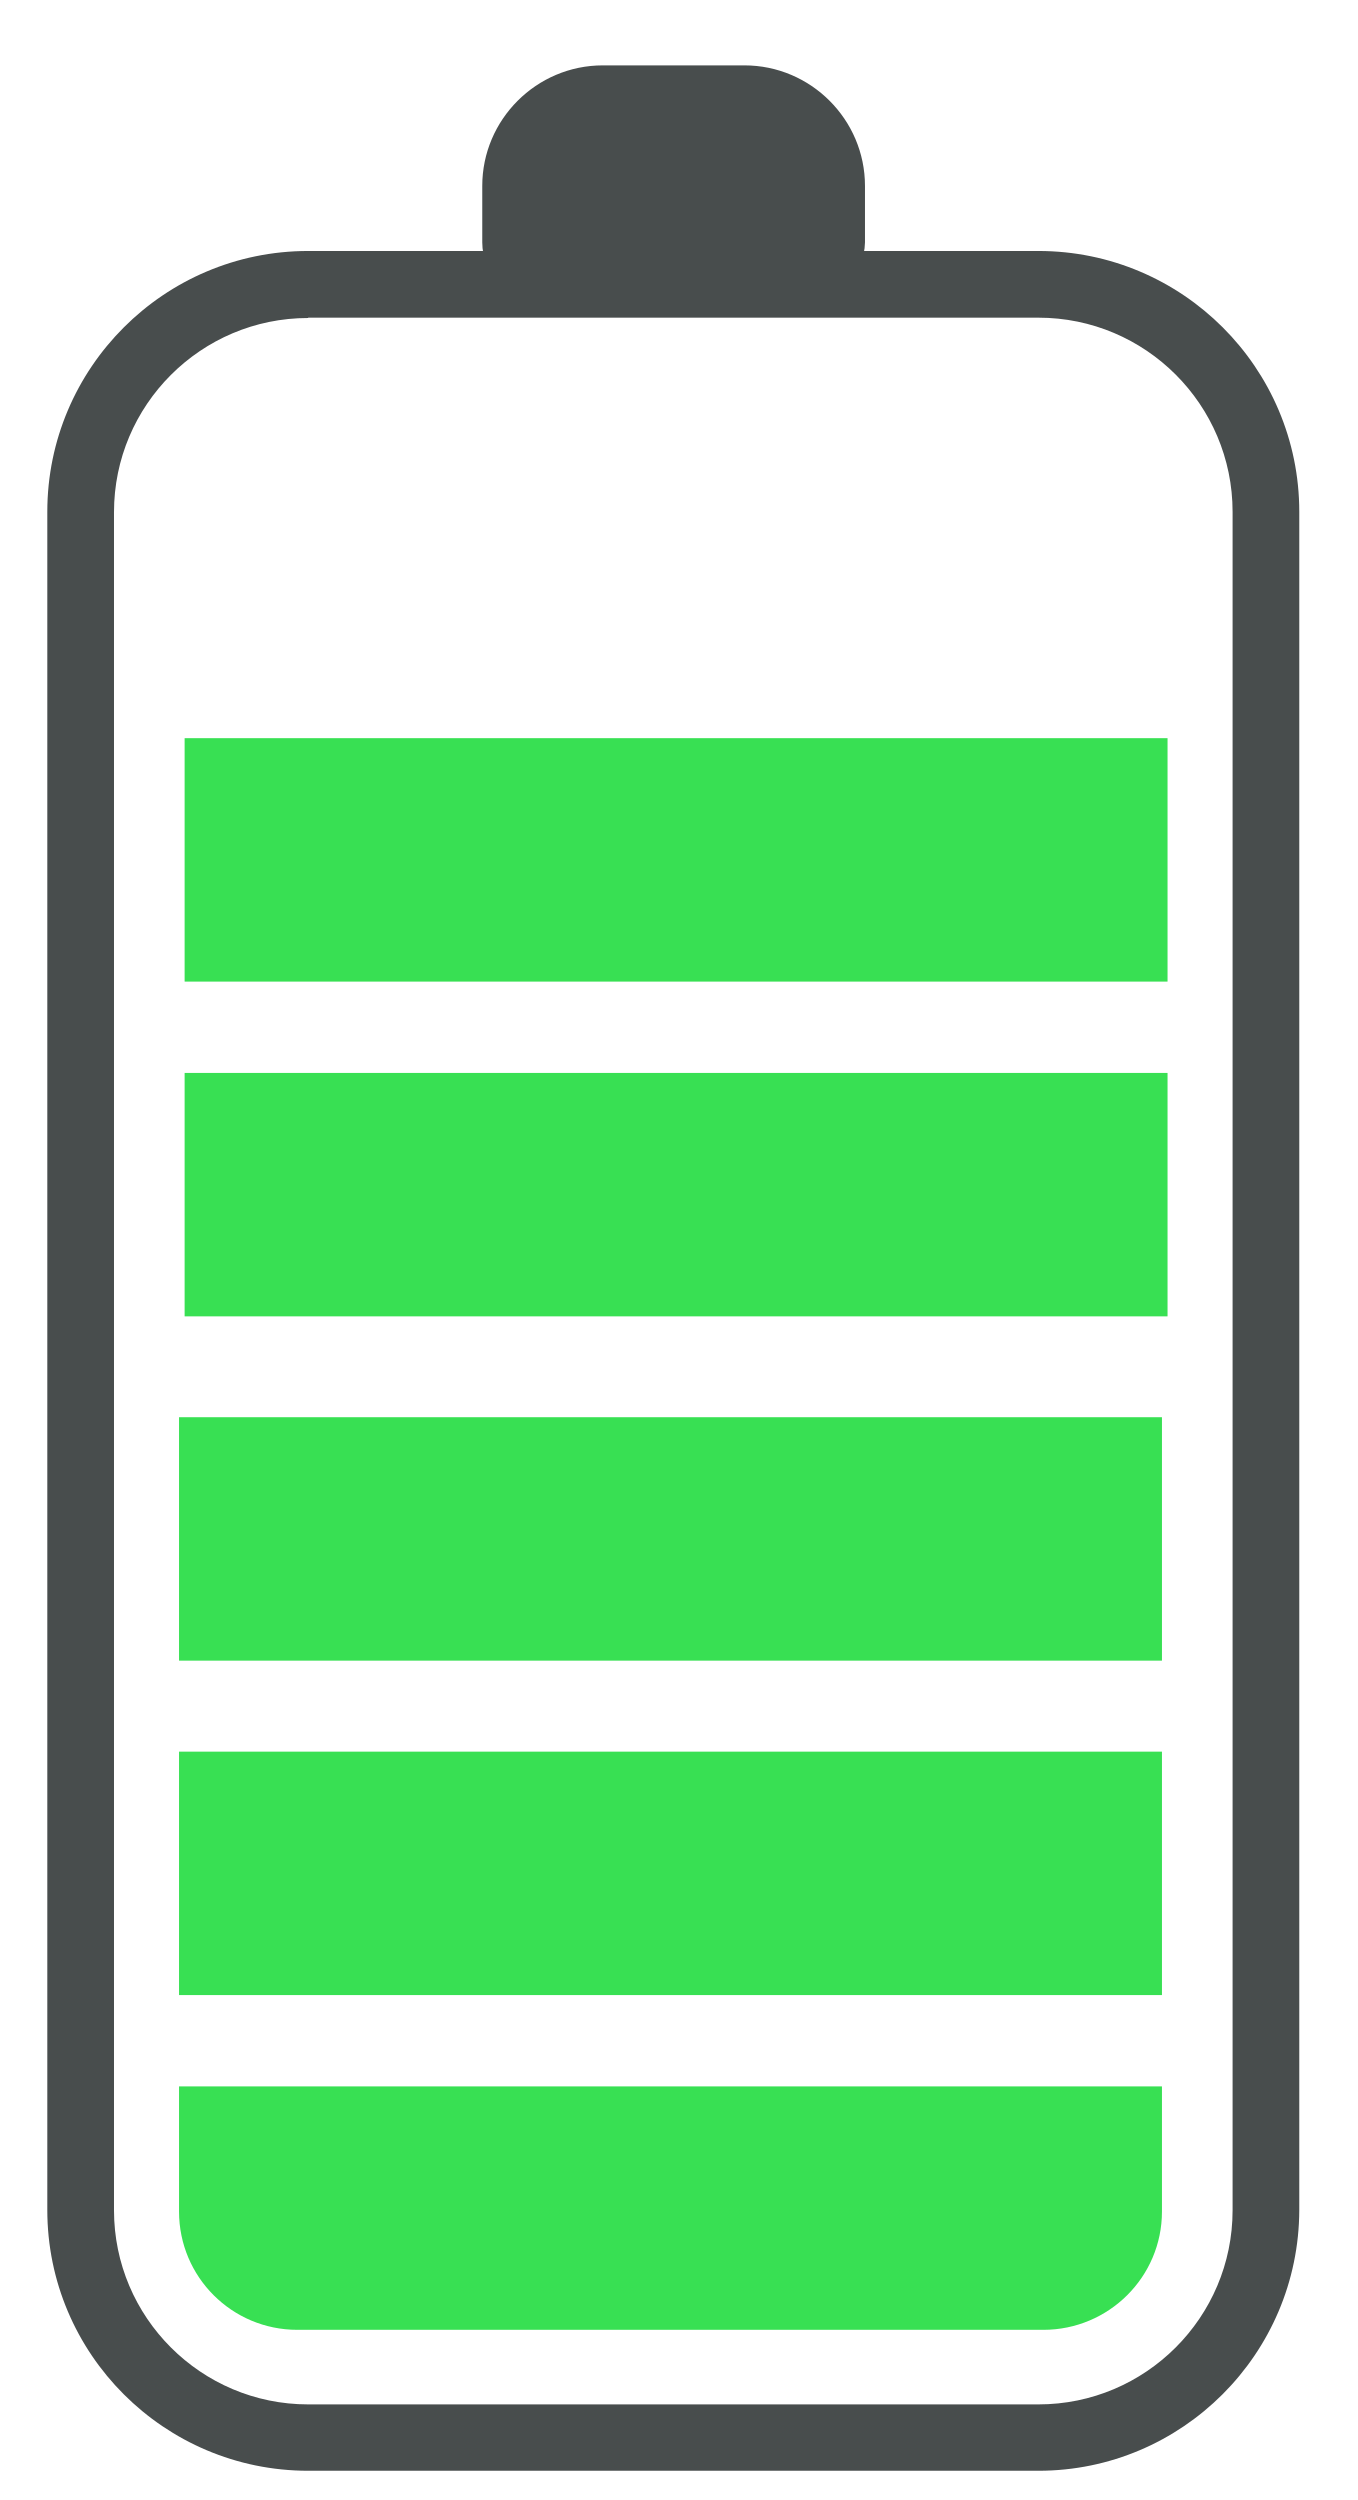
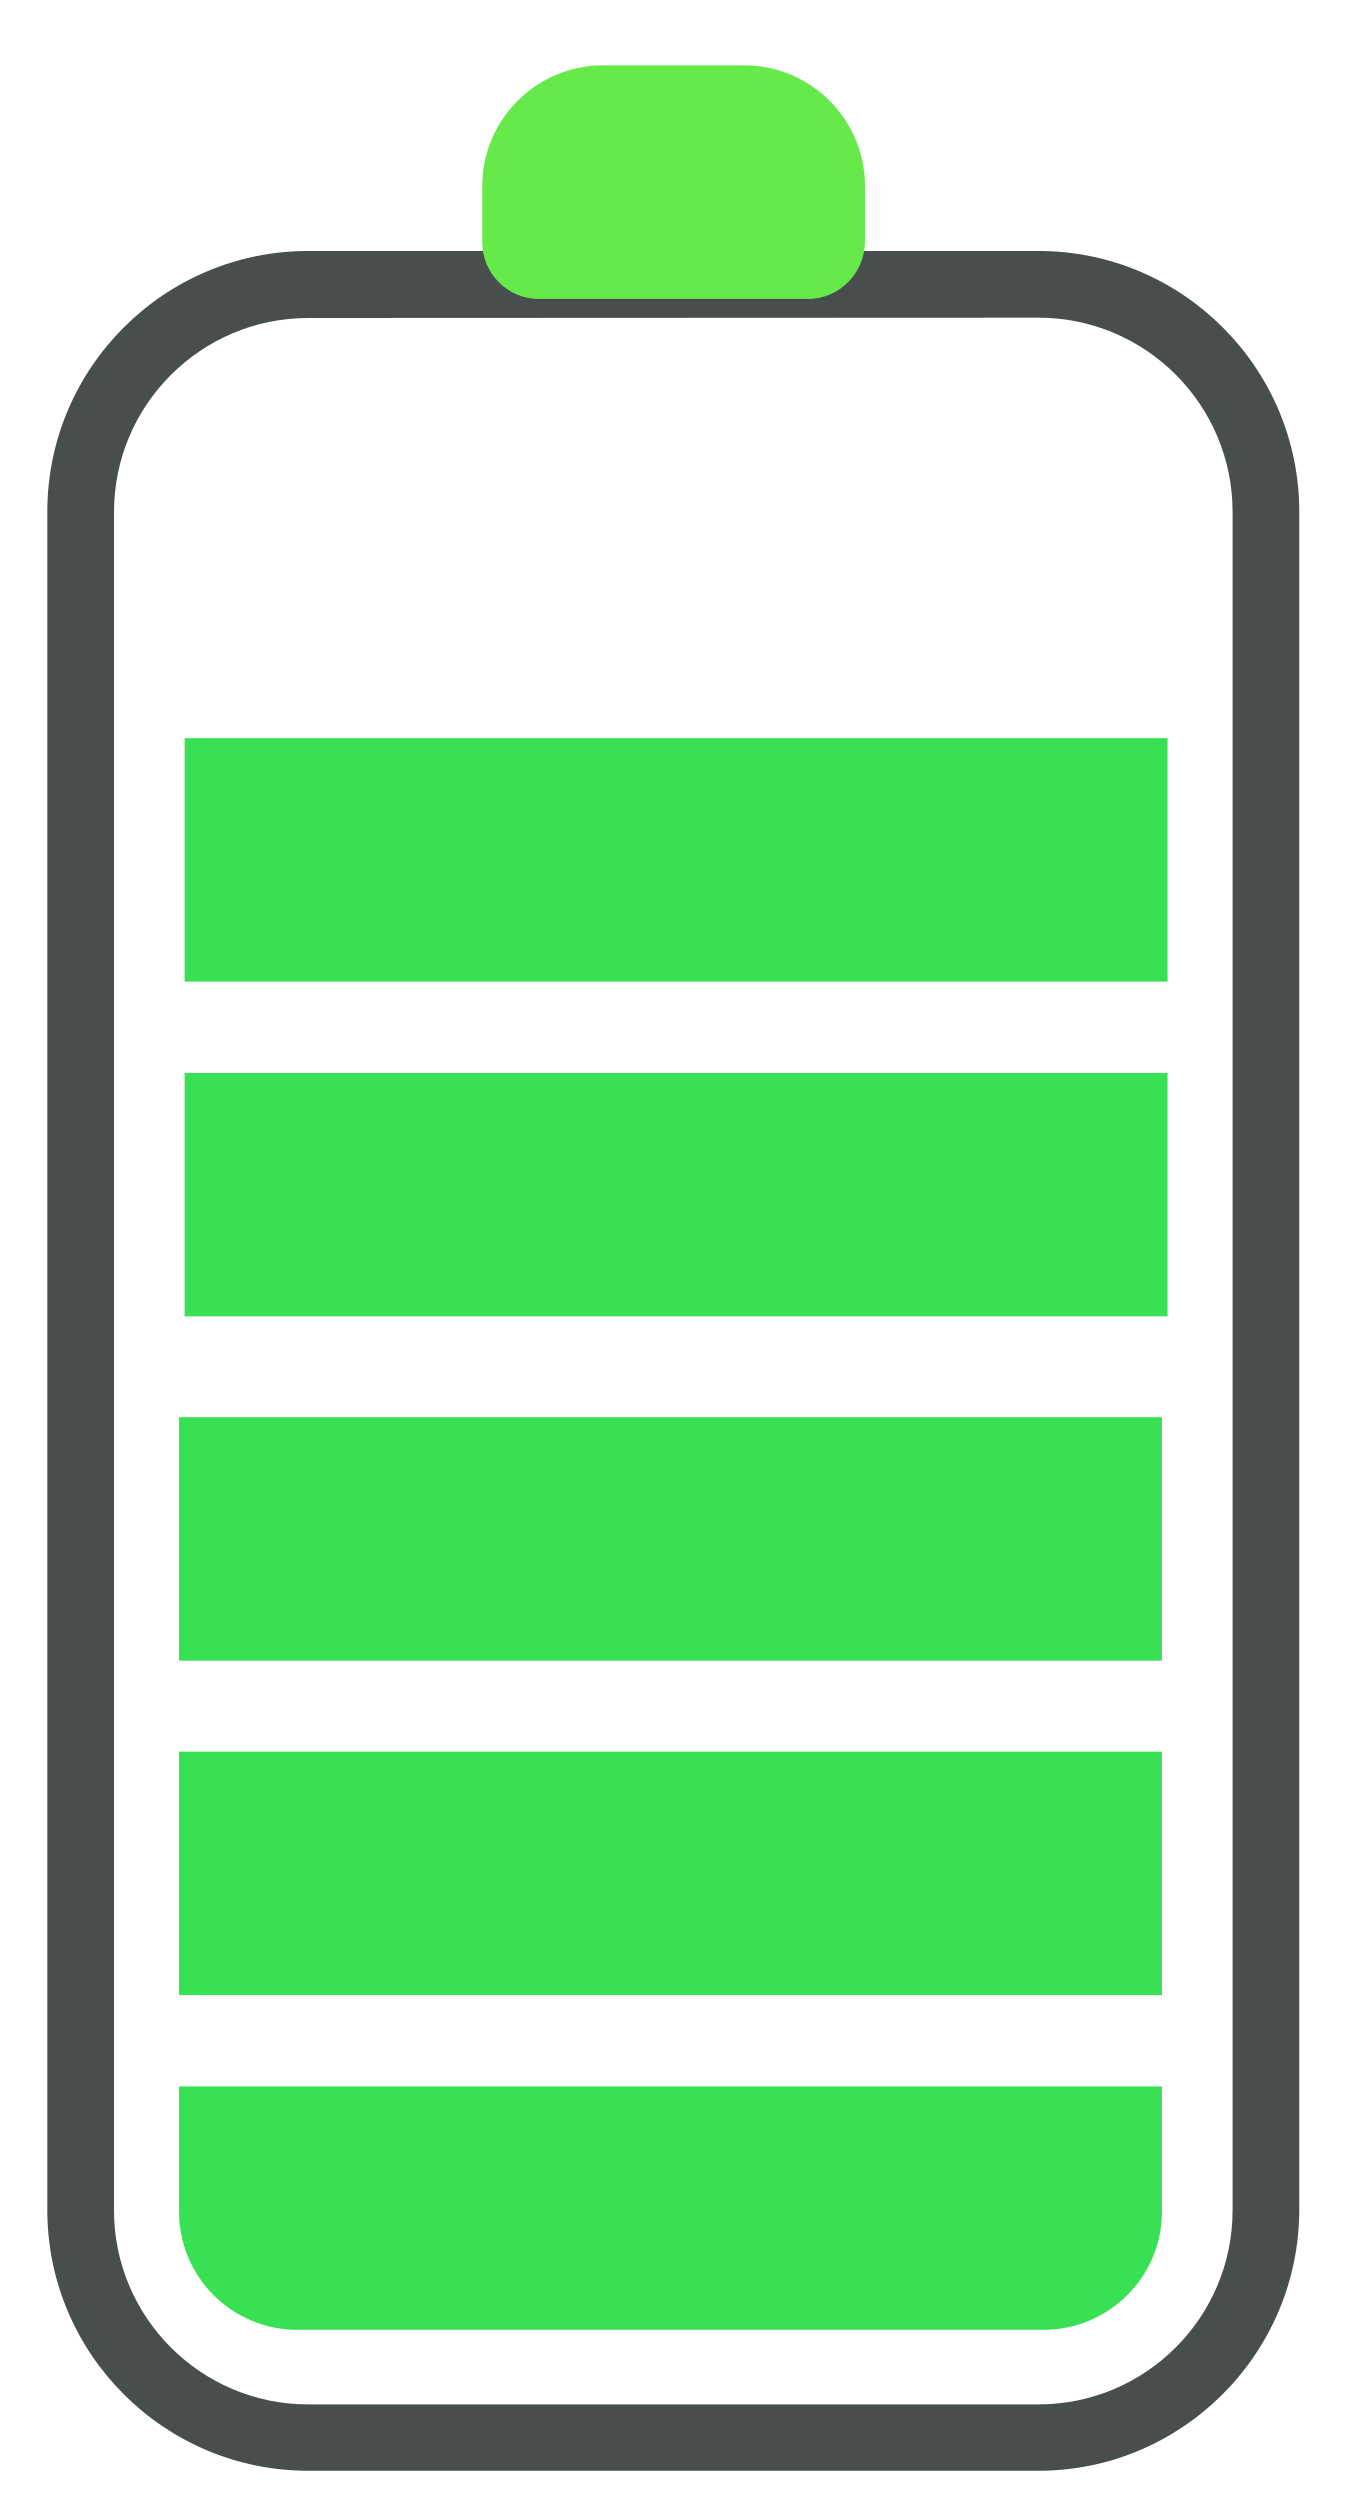
<svg xmlns="http://www.w3.org/2000/svg" version="1.1" id="Calque_1" x="0px" y="0px" viewBox="0 0 413.2 761" style="enable-background:new 0 0 413.2 761;" xml:space="preserve">
  <style type="text/css">
	.st0{fill:#484D4D;}
- 	.st1{fill:#38E053;}
+ 	.st1{fill:#65EA49;}
+ 	.st2{fill:#38E053;}
</style>
  <g>
-     <path class="st0" d="M316.1,752.1H93.8c-43.8,0-79.4-35.6-79.4-79.4V155.8c0-43.8,35.6-79.4,79.4-79.4h222.3   c43.8,0,79.4,35.6,79.4,79.4v516.9C395.4,716.5,359.8,752.1,316.1,752.1z M93.8,96.8c-32.6,0-59.1,26.5-59.1,59.1v516.9   c0,32.6,26.5,59.1,59.1,59.1h222.3c32.6,0,59.1-26.5,59.1-59.1V155.8c0-32.6-26.5-59.1-59.1-59.1H93.8z" />
-     <path class="st0" d="M245.9,91h-81.9c-9.5,0-17.2-7.8-17.2-17.2V56.6c0-20.2,16.5-36.7,36.7-36.7h43.1c20.2,0,36.7,16.5,36.7,36.7   v17.2C263.1,83.3,255.4,91,245.9,91z" />
-     <path class="st1" d="M317.6,709.2H90.5c-19.9,0-36-16.1-36-36v-38.1h299.2v38.1C353.7,693.1,337.5,709.2,317.6,709.2z" />
-     <rect x="54.5" y="533.2" class="st1" width="299.2" height="74.1" />
-     <rect x="54.5" y="431.4" class="st1" width="299.2" height="74.1" />
-     <rect x="56.2" y="326.6" class="st1" width="299.2" height="74.1" />
-     <rect x="56.2" y="224.7" class="st1" width="299.2" height="74.1" />
+     <path class="st0" d="M316.1,752.1H93.8c-43.8,0-79.4-35.6-79.4-79.4V155.8c0-43.8,35.6-79.4,79.4-79.4h222.3   c43.8,0,79.4,35.6,79.4,79.4v516.9C395.4,716.5,359.8,752.1,316.1,752.1z M93.8,96.8c-32.6,0-59.1,26.5-59.1,59.1v516.9   c0,32.6,26.5,59.1,59.1,59.1h222.3c32.6,0,59.1-26.5,59.1-59.1v-517c0-32.6-26.5-59.1-59.1-59.1L93.8,96.8L93.8,96.8z" />
+     <path class="st1" d="M245.9,91H164c-9.5,0-17.2-7.8-17.2-17.2V56.6c0-20.2,16.5-36.7,36.7-36.7h43.1c20.2,0,36.7,16.5,36.7,36.7   v17.2C263.1,83.3,255.4,91,245.9,91z" />
+     <path class="st2" d="M317.6,709.2H90.5c-19.9,0-36-16.1-36-36v-38.1h299.2v38.1C353.7,693.1,337.5,709.2,317.6,709.2z" />
+     <rect x="54.5" y="533.2" class="st2" width="299.2" height="74.1" />
+     <rect x="54.5" y="431.4" class="st2" width="299.2" height="74.1" />
+     <rect x="56.2" y="326.6" class="st2" width="299.2" height="74.1" />
+     <rect x="56.2" y="224.7" class="st2" width="299.2" height="74.1" />
  </g>
</svg>
